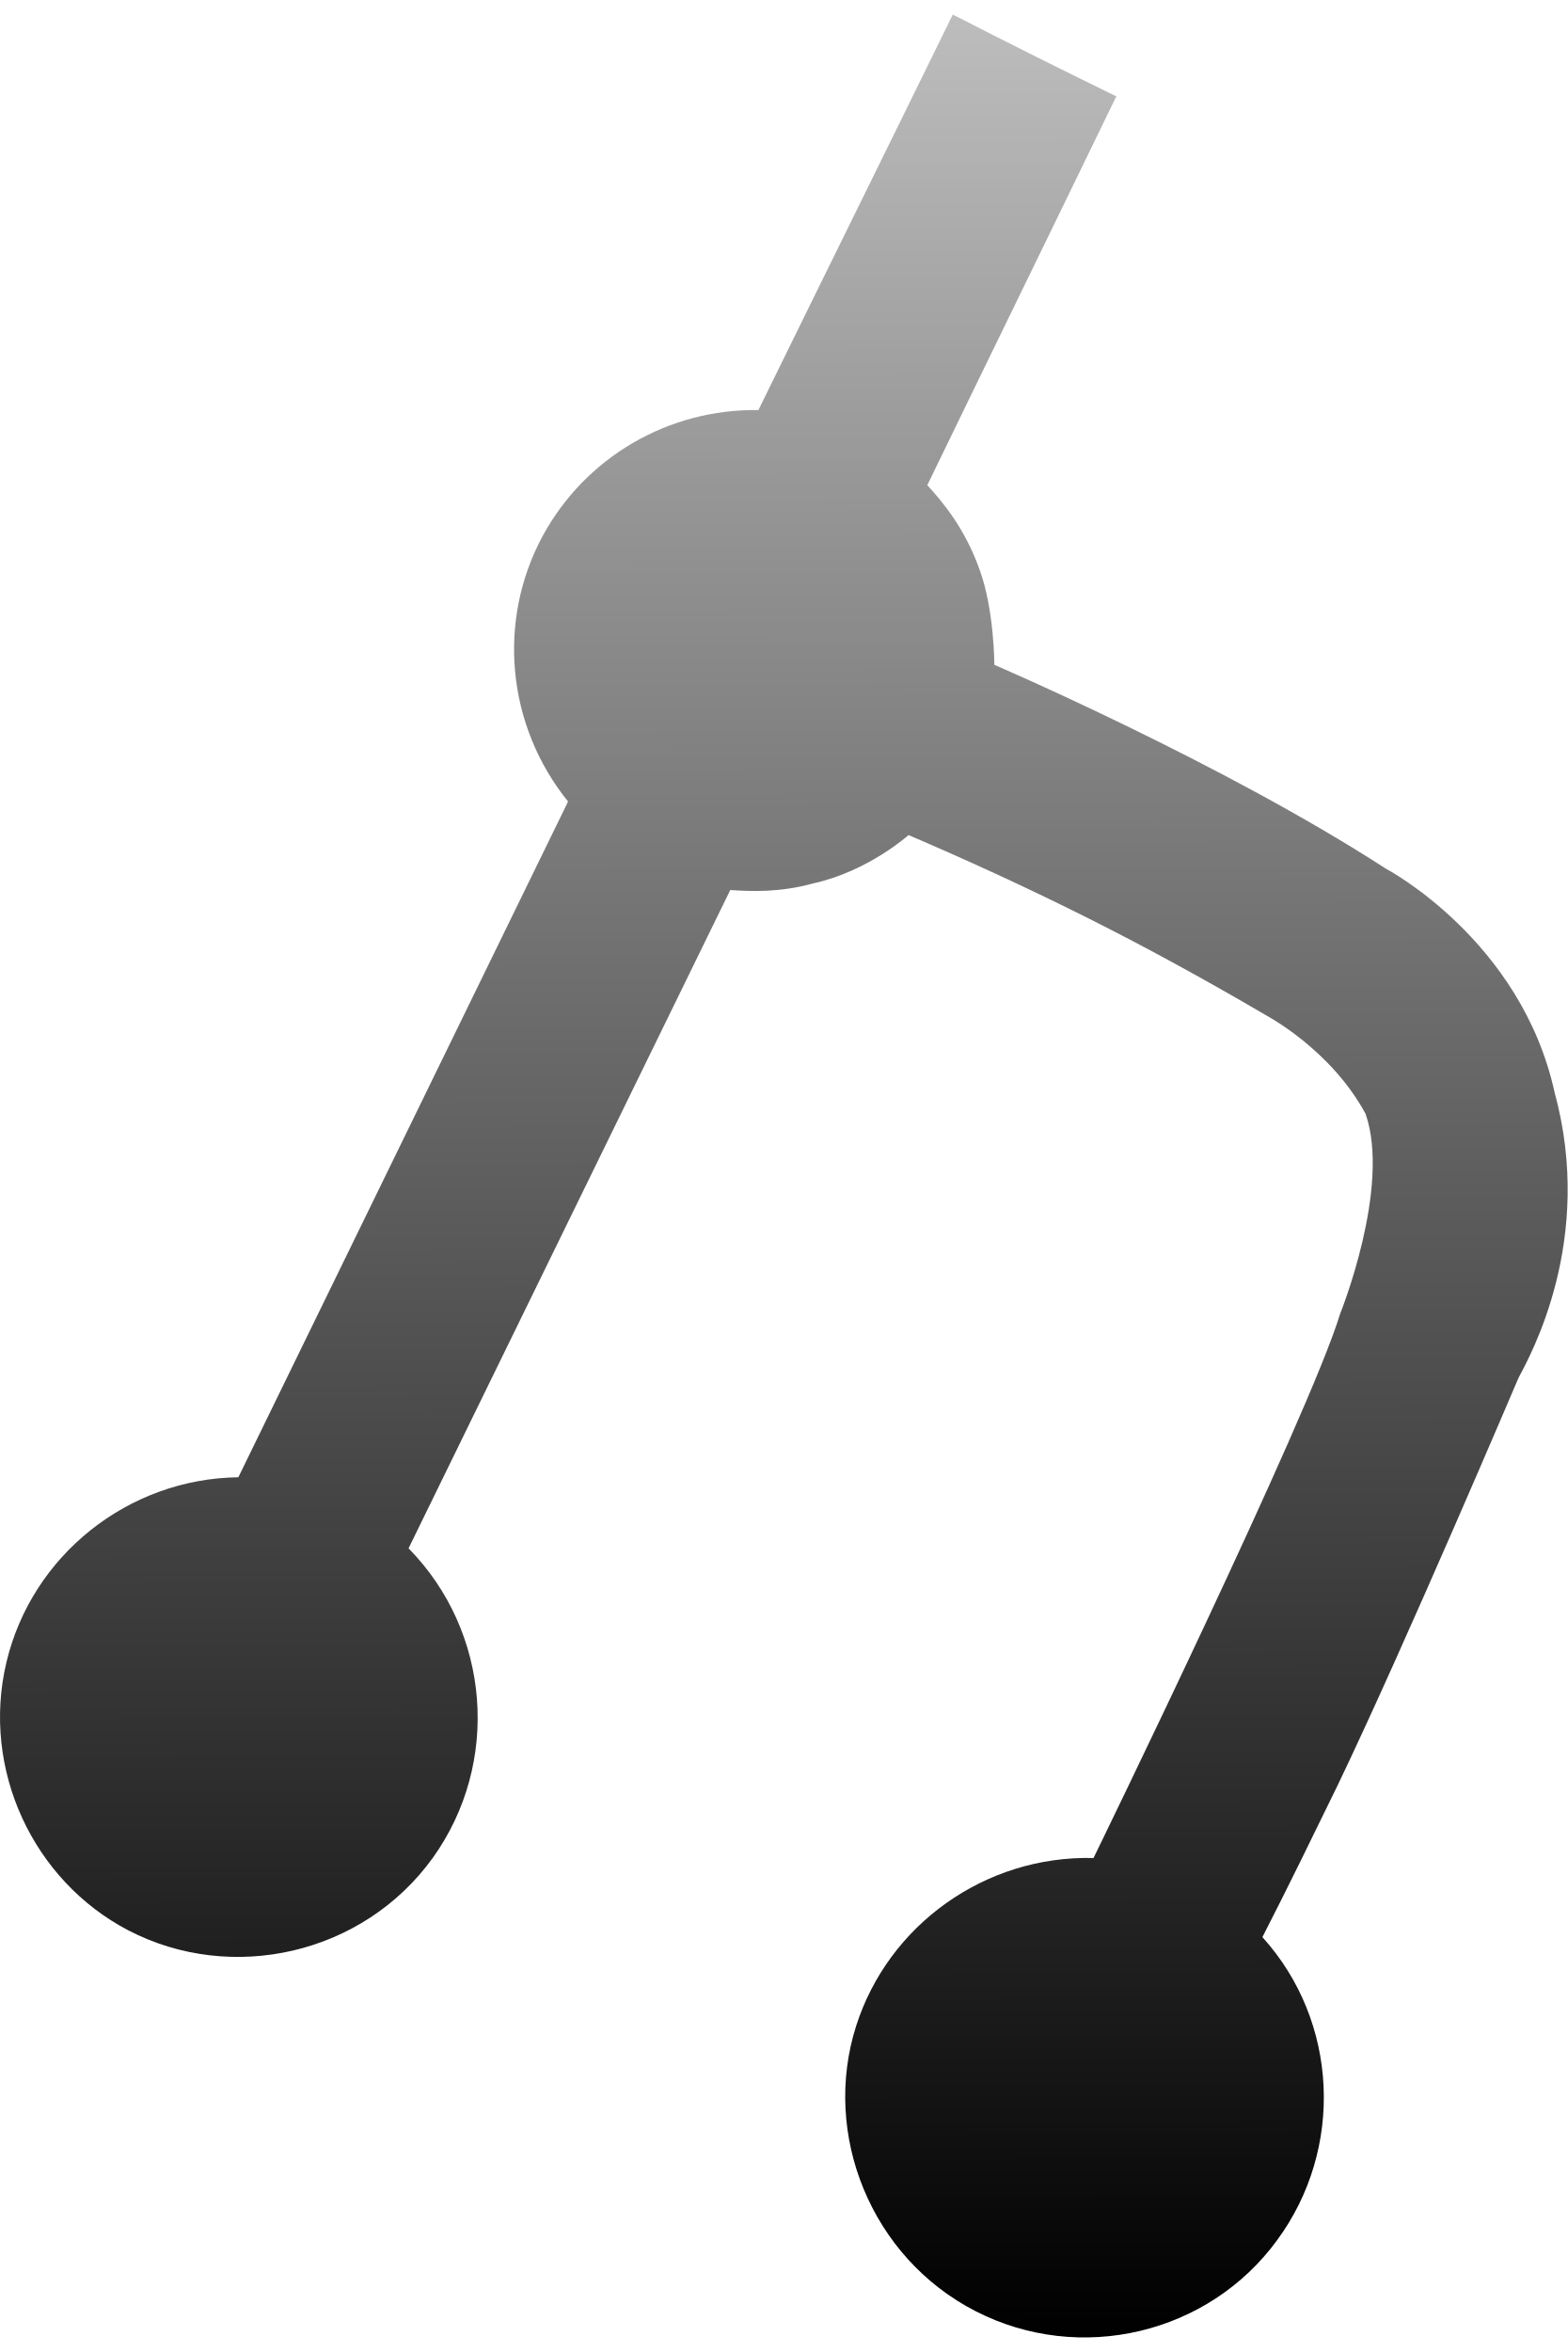
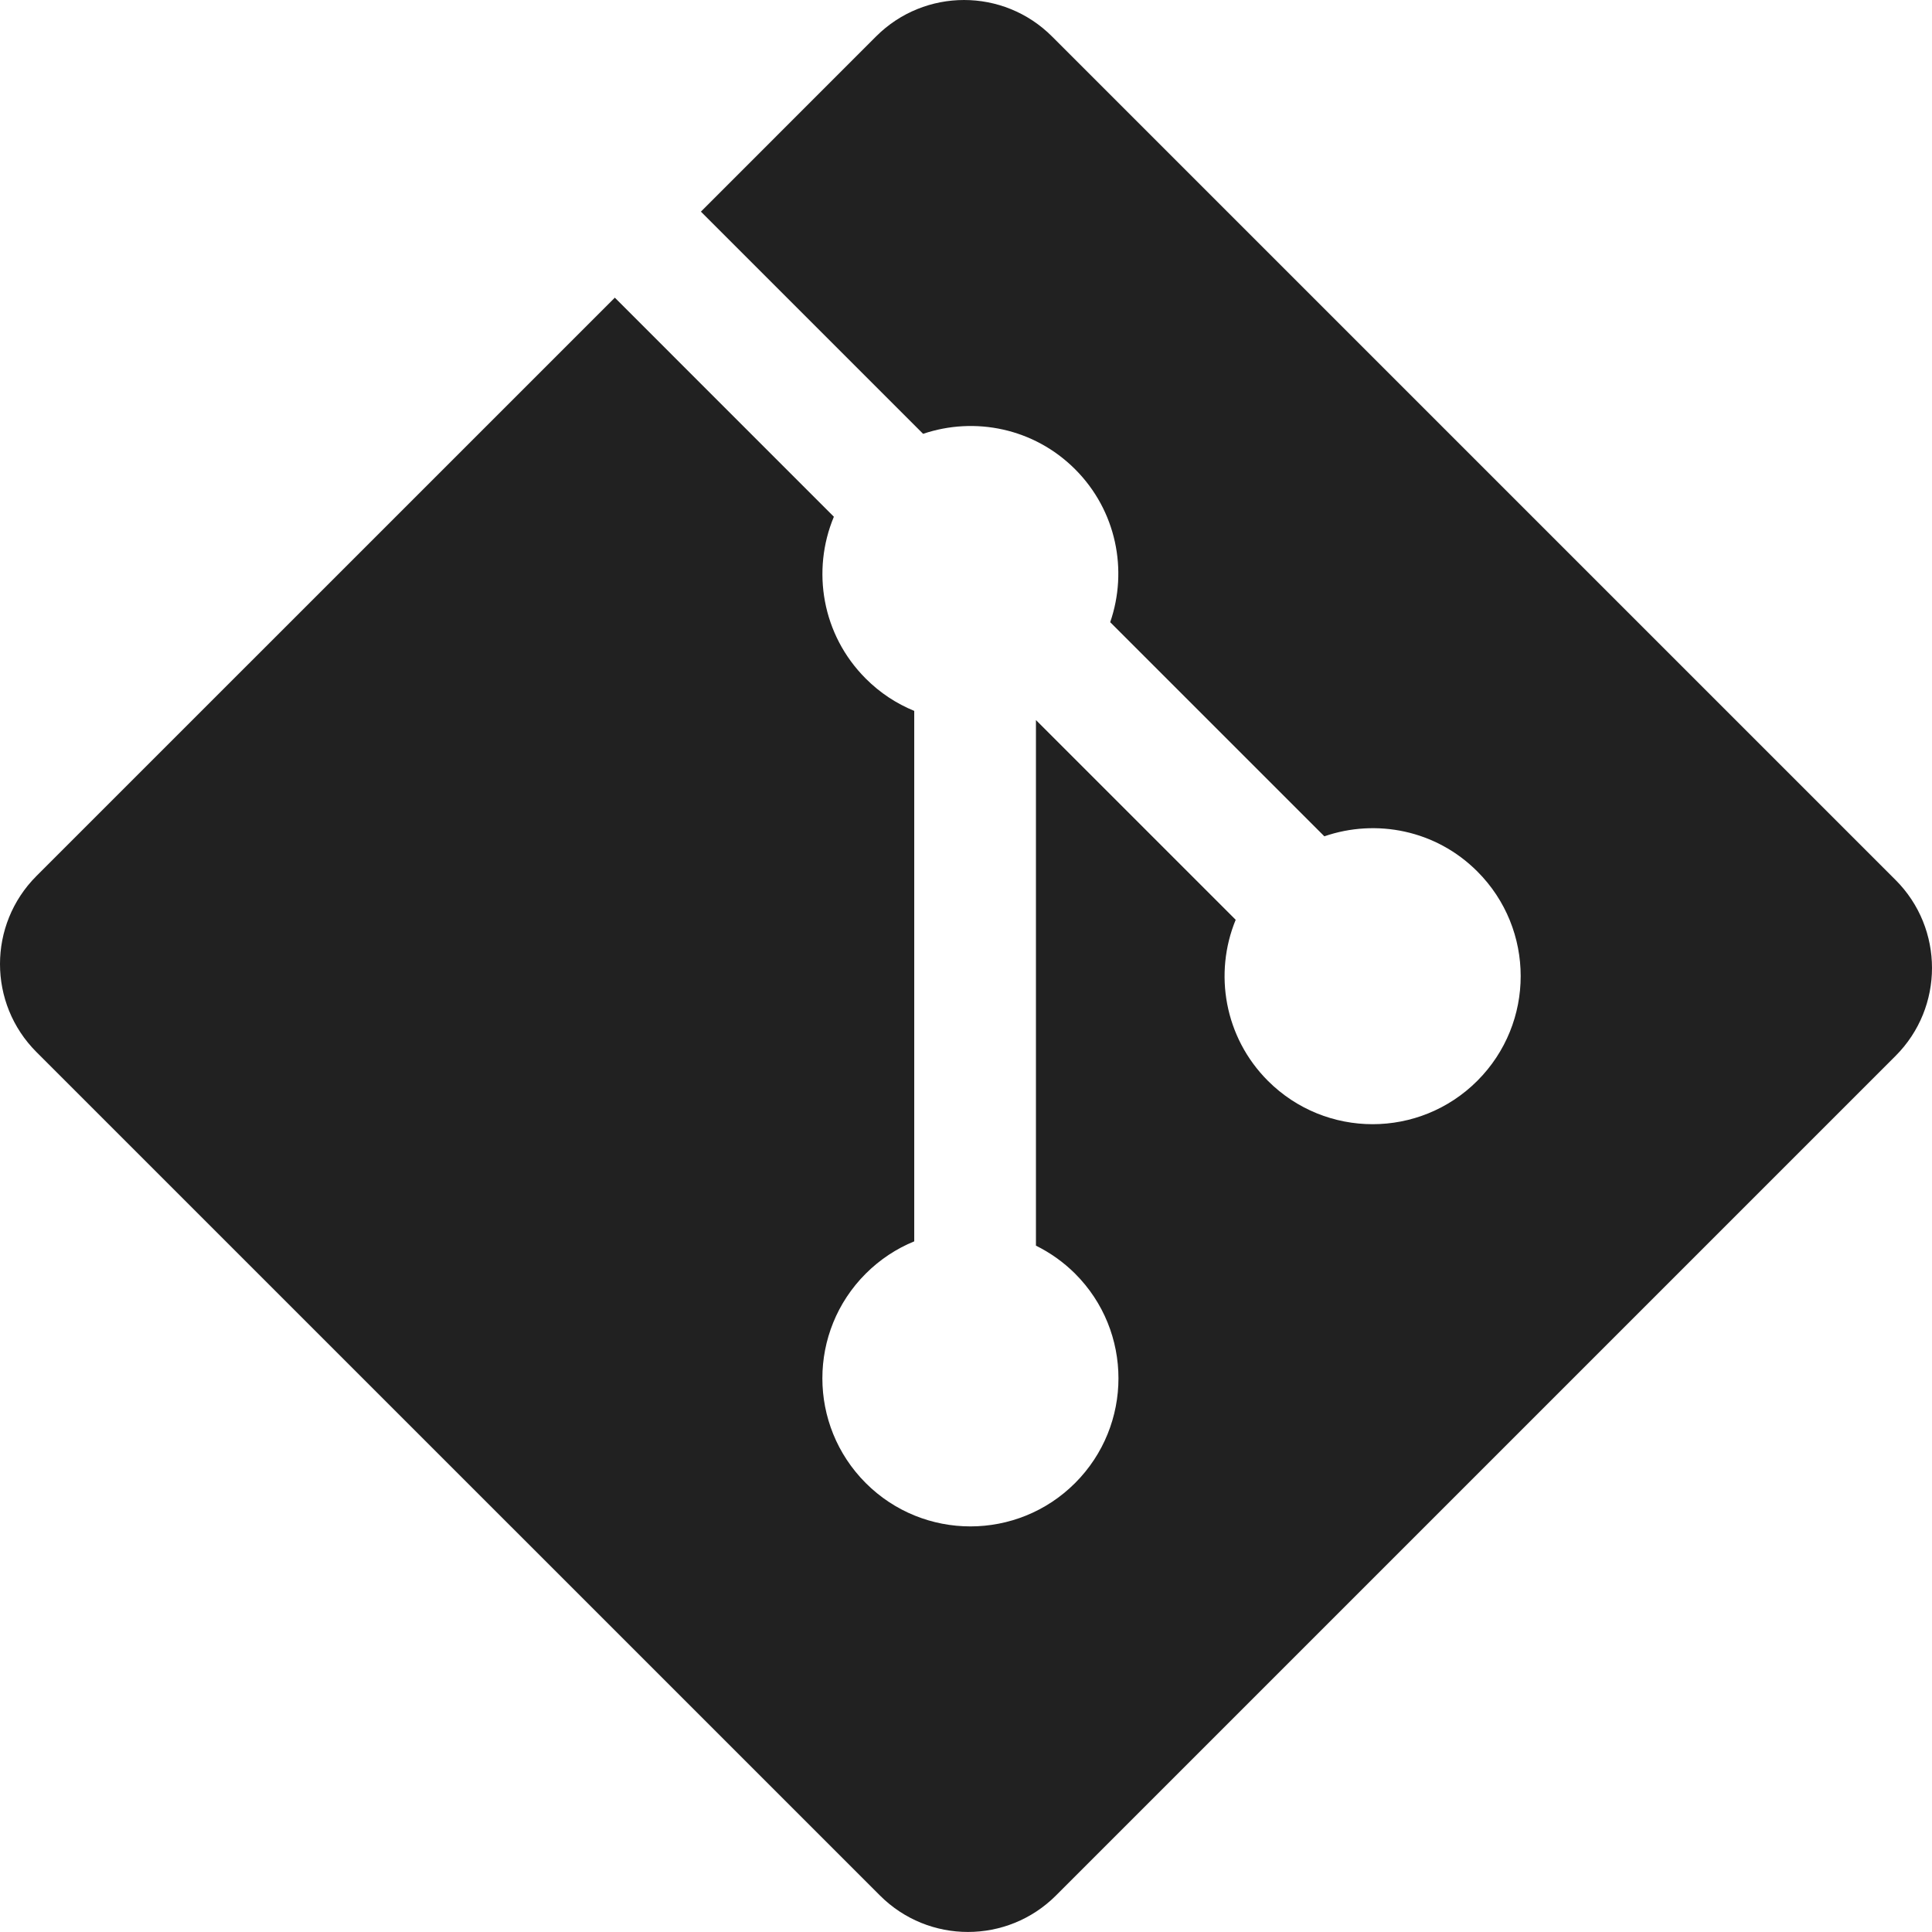
- <svg xmlns="http://www.w3.org/2000/svg" viewBox="349.319 285.314 50.988 75.535" width="40" height="60">
-   <defs>
-     <linearGradient gradientUnits="userSpaceOnUse" x1="374.813" y1="285.314" x2="374.813" y2="360.849" id="gradient-0" gradientTransform="matrix(0.999996, -0.002982, 0.003506, 1.175591, -1.263336, -62.24402)">
-       <stop offset="0" style="stop-color: rgb(222, 222, 222);" />
-       <stop offset="1" style="stop-color: rgb(0% 0% 0%)" />
-     </linearGradient>
-   </defs>
-   <path d="M 357.071 332.878 C 353.496 332.922 350.357 335.407 349.528 338.894 C 348.7 342.382 350.4 346 353.496 347.613 C 356.853 349.357 361.125 348.398 363.392 345.259 C 365.615 342.164 365.267 337.892 362.607 335.189 L 373.07 313.783 C 373.724 313.826 374.684 313.87 375.773 313.565 C 377.561 313.172 378.869 311.995 378.869 311.995 C 380.7 312.78 382.618 313.652 384.623 314.655 C 386.716 315.701 388.678 316.791 390.465 317.837 C 390.858 318.055 391.25 318.317 391.686 318.666 C 392.384 319.232 393.168 320.017 393.735 321.063 C 394.563 323.461 392.907 327.559 392.907 327.559 C 391.904 330.873 384.885 345.259 384.885 345.259 C 381.354 345.172 378.215 347.439 377.168 350.709 C 376.035 354.24 377.648 358.251 381.049 359.995 C 384.449 361.739 388.634 360.736 390.858 357.684 C 393.038 354.72 392.863 350.578 390.378 347.831 C 391.206 346.218 391.991 344.605 392.82 342.905 C 394.999 338.371 398.705 329.652 398.705 329.652 C 399.097 328.911 401.19 325.161 399.882 320.366 C 398.792 315.396 394.389 313.085 394.389 313.085 C 389.07 309.641 381.659 306.459 381.659 306.459 C 381.659 306.459 381.659 304.671 381.179 303.363 C 380.7 302.012 379.959 301.14 379.479 300.617 C 381.528 296.388 383.577 292.203 385.626 287.974 C 383.839 287.102 382.095 286.23 380.307 285.314 C 378.215 289.587 376.079 293.903 373.986 298.175 C 371.065 298.132 368.362 299.701 366.967 302.273 C 365.485 305.02 365.79 308.42 367.795 310.905 L 357.071 332.878 Z" style="fill: url(&quot;#gradient-0&quot;);" id="object-0" />
+ <svg xmlns="http://www.w3.org/2000/svg" viewBox="168.261 48.174 210.277 210.272" width="210.277px" height="210.272px">
+   <g transform="matrix(1.830714, 0, 0, 1.830714, 168.2608, 48.16491)">
+     <path d="m112.693 52.319-50.149-50.147c-2.887-2.889-7.571-2.889-10.461 0l-10.413 10.415 13.21 13.21C57.95 24.759 61.47 25.455 63.916 27.901c2.461 2.462 3.151 6.013 2.087 9.094l12.732 12.73c3.081-1.062 6.633-.376 9.094 2.089 3.438 3.437 3.438 9.007 0 12.447-3.44 3.439-9.01 3.439-12.451 0-2.585-2.588-3.225-6.387-1.914-9.573l-11.875-11.874V74.061c.837.415 1.628.968 2.327 1.664 3.438 3.437 3.438 9.007 0 12.45-3.438 3.436-9.011 3.436-12.446 0-3.438-3.442-3.438-9.013 0-12.45.85-.849 1.833-1.491 2.883-1.92V42.269c-1.05-.43-2.031-1.066-2.883-1.921-2.603-2.603-3.23-6.424-1.895-9.622L36.553 17.702 2.166 52.086c-2.888 2.891-2.888 7.575 0 10.464l50.151 50.147c2.887 2.888 7.57 2.888 10.461 0l49.915-49.915c2.89-2.889 2.89-7.576 0-10.464" style="fill: rgb(33, 33, 33);" />
+   </g>
</svg>
